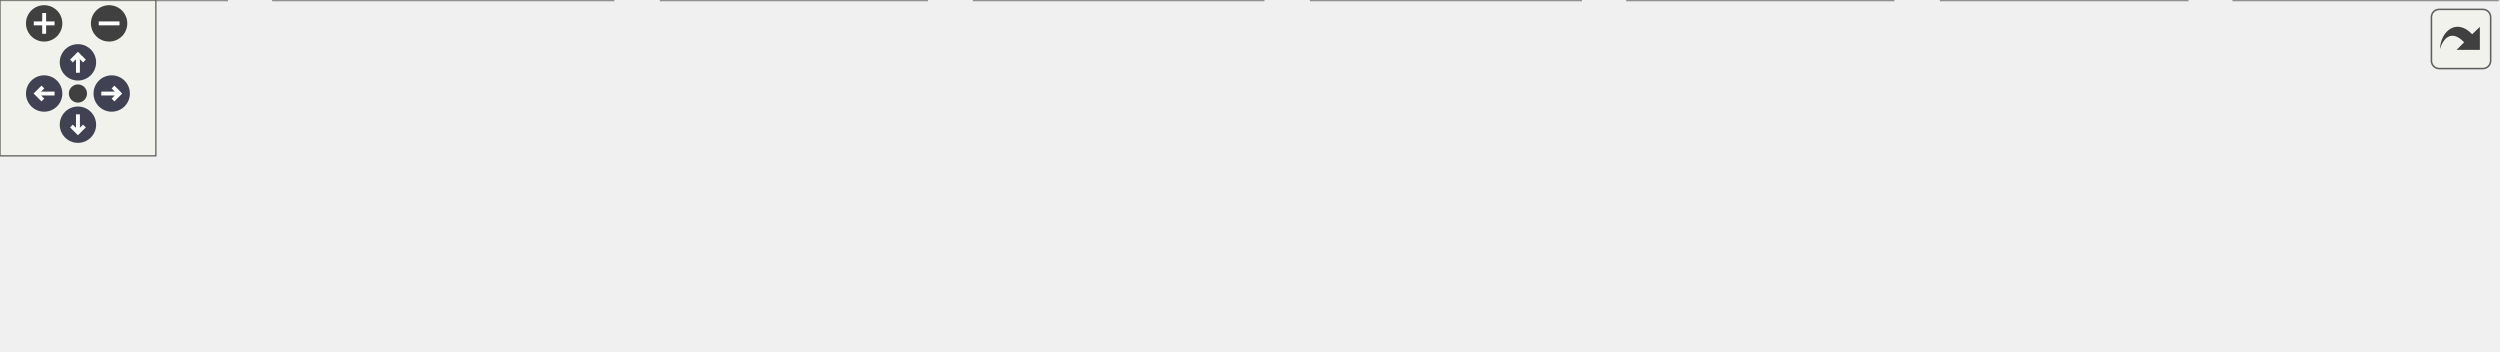
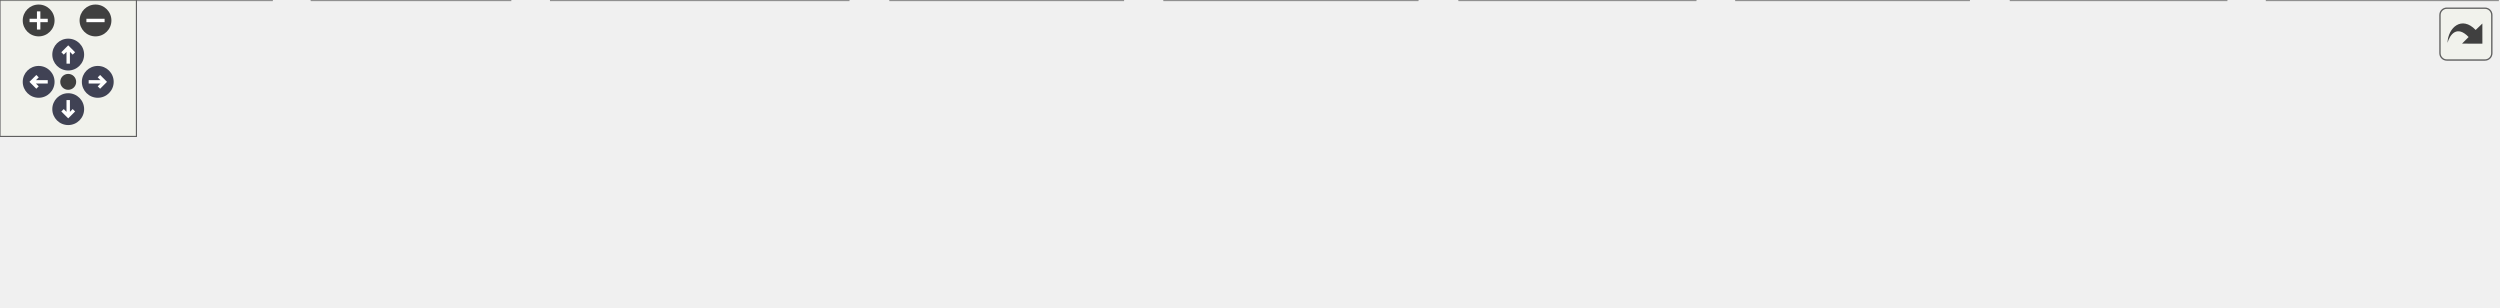
<svg xmlns="http://www.w3.org/2000/svg" xmlns:xlink="http://www.w3.org/1999/xlink" id="main" version="1.1" xml:space="preserve">
  <style type="text/css">
.node, .edge {opacity: 0.7;}
.node.selected, .edge.selected {opacity: 1;}
.edge:hover path { stroke: red; }
.edge:hover polygon { stroke: red; fill: red; }
</style>
  <defs>
    <circle id="rim" cx="0" cy="0" r="7" />
    <circle id="rim2" cx="0" cy="0" r="3.5" />
    <g id="zoomPlus">
      <use xlink:href="#rim" fill="#404040">
        <set attributeName="fill" to="#808080" begin="zoomplus.mouseover" end="zoomplus.mouseout" />
      </use>
      <path d="M-4,0h8M0,-4v8" fill="none" stroke="white" stroke-width="1.5" pointer-events="none" />
    </g>
    <g id="zoomMin">
      <use xlink:href="#rim" fill="#404040">
        <set attributeName="fill" to="#808080" begin="zoomminus.mouseover" end="zoomminus.mouseout" />
      </use>
      <path d="M-4,0h8" fill="none" stroke="white" stroke-width="1.5" pointer-events="none" />
    </g>
    <g id="arrowUp" transform="translate(30 24)">
      <use xlink:href="#rim" />
      <path pointer-events="none" fill="none" stroke="white" stroke-width="1.5" d="M0,-3.0v7 M-2.5,-0.5L0,-3.0L2.5,-0.5" />
    </g>
    <g id="arrowRight" transform="rotate(90) translate(36 -43)">
      <use xlink:href="#rim" />
      <path pointer-events="none" fill="none" stroke="white" stroke-width="1.5" d="M0,-3.0v7 M-2.5,-0.5L0,-3.0L2.5,-0.5" />
    </g>
    <g id="arrowDown" transform="rotate(180) translate(-30 -48)">
      <use xlink:href="#rim" />
      <path pointer-events="none" fill="none" stroke="white" stroke-width="1.5" d="M0,-3.0v7 M-2.5,-0.5L0,-3.0L2.5,-0.5" />
    </g>
    <g id="arrowLeft" transform="rotate(270) translate(-36 17)">
      <use xlink:href="#rim" />
      <path pointer-events="none" fill="none" stroke="white" stroke-width="1.5" d="M0,-3.0v7 M-2.5,-0.5L0,-3.0L2.5,-0.5" />
    </g>
    <g id="resetDef">
      <use xlink:href="#rim2" fill="#404040">
        <set attributeName="fill" to="#808080" begin="reset.mouseover" end="reset.mouseout" />
      </use>
    </g>
  </defs>
  <svg id="graph" class="graph">
    <g id="viewport">
      <g id="Node000001" class="node">
        <g id="a_Node000001">
          <a xlink:title=" ">
-             <polygon fill="#999999" stroke="#666666" points="536.5,-74.5 450.75,-74.5 450.75,-55.25 536.5,-55.25 536.5,-74.5" />
-             <text text-anchor="middle" x="493.62" y="-61" font-family="Helvetica,sans-Serif" font-size="10.00">TScalerQueue.h</text>
+             <polygon fill="#999999" stroke="#666666" points="610.62,-74.5 524.88,-74.5 524.88,-55.25 610.62,-55.25 610.62,-74.5" />
+             <text text-anchor="middle" x="567.75" y="-61" font-family="Helvetica,sans-Serif" font-size="10.00">TScalerQueue.h</text>
          </a>
        </g>
      </g>
      <g id="Node000002" class="node">
        <g id="a_Node000002">
-           <a xlink:href="_t_data_parser_8cxx.html" target="_top" xlink:title=" ">
-             <polygon fill="white" stroke="#666666" points="87.25,-19.25 0,-19.25 0,0 87.25,0 87.25,-19.25" />
-             <text text-anchor="middle" x="43.62" y="-5.75" font-family="Helvetica,sans-Serif" font-size="10.00">TDataParser.cxx</text>
+           <a xlink:href="_t_analysis_write_loop_8cxx.html" target="_top" xlink:title=" ">
+             <polygon fill="white" stroke="#666666" points="119.5,-19.25 0,-19.25 0,0 119.5,0 119.5,-19.25" />
+             <text text-anchor="middle" x="59.75" y="-5.75" font-family="Helvetica,sans-Serif" font-size="10.00">TAnalysisWriteLoop.cxx</text>
          </a>
        </g>
      </g>
      <g id="edge1_Node000001_Node000002" class="edge">
        <g id="a_edge1_Node000001_Node000002">
          <a xlink:title=" ">
-             <path fill="none" stroke="#63b8ff" d="M439.1,-58.61C362.49,-51.01 218.68,-36.03 96.62,-19.25 93.67,-18.84 90.62,-18.4 87.56,-17.95" />
-             <polygon fill="#63b8ff" stroke="#63b8ff" points="438.56,-62.07 448.85,-59.57 439.25,-55.1 438.56,-62.07" />
+             <path fill="none" stroke="#63b8ff" d="M513.18,-58.78C429.97,-50.92 266.4,-35.07 127.75,-19.25 125.15,-18.95 122.49,-18.64 119.81,-18.33" />
+             <polygon fill="#63b8ff" stroke="#63b8ff" points="512.83,-62.27 523.11,-59.72 513.48,-55.3 512.83,-62.27" />
          </a>
        </g>
      </g>
      <g id="Node000003" class="node">
        <g id="a_Node000003">
-           <a xlink:href="_t_frag_diagnostics_loop_8cxx.html" target="_top" xlink:title=" ">
-             <polygon fill="white" stroke="#666666" points="236,-19.25 105.25,-19.25 105.25,0 236,0 236,-19.25" />
-             <text text-anchor="middle" x="170.62" y="-5.75" font-family="Helvetica,sans-Serif" font-size="10.00">TFragDiagnosticsLoop.cxx</text>
+           <a xlink:href="_t_data_parser_8cxx.html" target="_top" xlink:title=" ">
+             <polygon fill="white" stroke="#666666" points="224.38,-19.25 137.12,-19.25 137.12,0 224.38,0 224.38,-19.25" />
+             <text text-anchor="middle" x="180.75" y="-5.75" font-family="Helvetica,sans-Serif" font-size="10.00">TDataParser.cxx</text>
          </a>
        </g>
      </g>
      <g id="edge2_Node000001_Node000003" class="edge">
        <g id="a_edge2_Node000001_Node000003">
          <a xlink:title=" ">
-             <path fill="none" stroke="#63b8ff" d="M439.38,-54.93C380.04,-45.15 285.44,-29.55 225.75,-19.71" />
-             <polygon fill="#63b8ff" stroke="#63b8ff" points="438.47,-58.33 448.91,-56.5 439.61,-51.42 438.47,-58.33" />
+             <path fill="none" stroke="#63b8ff" d="M513.07,-57.06C446.87,-48.69 332.02,-33.81 233.75,-19.25 230.8,-18.81 227.76,-18.35 224.69,-17.88" />
+             <polygon fill="#63b8ff" stroke="#63b8ff" points="512.6,-60.52 522.96,-58.3 513.47,-53.58 512.6,-60.52" />
          </a>
        </g>
      </g>
      <g id="Node000004" class="node">
        <g id="a_Node000004">
-           <a xlink:href="_t_frag_write_loop_8cxx.html" target="_top" xlink:title=" ">
-             <polygon fill="white" stroke="#666666" points="356.75,-19.25 254.5,-19.25 254.5,0 356.75,0 356.75,-19.25" />
-             <text text-anchor="middle" x="305.62" y="-5.75" font-family="Helvetica,sans-Serif" font-size="10.00">TFragWriteLoop.cxx</text>
+           <a xlink:href="_t_frag_diagnostics_loop_8cxx.html" target="_top" xlink:title=" ">
+             <polygon fill="white" stroke="#666666" points="373.12,-19.25 242.38,-19.25 242.38,0 373.12,0 373.12,-19.25" />
+             <text text-anchor="middle" x="307.75" y="-5.75" font-family="Helvetica,sans-Serif" font-size="10.00">TFragDiagnosticsLoop.cxx</text>
          </a>
        </g>
      </g>
      <g id="edge3_Node000001_Node000004" class="edge">
        <g id="a_edge3_Node000001_Node000004">
          <a xlink:title=" ">
-             <path fill="none" stroke="#63b8ff" d="M451.06,-51.82C416.64,-42.07 368.92,-28.55 337.67,-19.7" />
-             <polygon fill="#63b8ff" stroke="#63b8ff" points="449.7,-55.07 460.28,-54.43 451.61,-48.34 449.7,-55.07" />
+             <path fill="none" stroke="#63b8ff" d="M513.43,-52.75C465.52,-42.94 396.56,-28.81 351.95,-19.68" />
+             <polygon fill="#63b8ff" stroke="#63b8ff" points="512.54,-56.14 523.04,-54.72 513.95,-49.28 512.54,-56.14" />
          </a>
        </g>
      </g>
      <g id="Node000005" class="node">
        <g id="a_Node000005">
-           <a xlink:href="_t_g_r_s_i_data_parser_8cxx.html" target="_top" xlink:title=" ">
-             <polygon fill="white" stroke="#666666" points="486.25,-19.25 375,-19.25 375,0 486.25,0 486.25,-19.25" />
-             <text text-anchor="middle" x="430.62" y="-5.75" font-family="Helvetica,sans-Serif" font-size="10.00">TGRSIDataParser.cxx</text>
+           <a xlink:href="_t_frag_write_loop_8cxx.html" target="_top" xlink:title=" ">
+             <polygon fill="white" stroke="#666666" points="493.88,-19.25 391.62,-19.25 391.62,0 493.88,0 493.88,-19.25" />
+             <text text-anchor="middle" x="442.75" y="-5.75" font-family="Helvetica,sans-Serif" font-size="10.00">TFragWriteLoop.cxx</text>
          </a>
        </g>
      </g>
      <g id="edge4_Node000001_Node000005" class="edge">
        <g id="a_edge4_Node000001_Node000005">
          <a xlink:title=" ">
-             <path fill="none" stroke="#63b8ff" d="M474.45,-47.66C463.51,-38.42 450.21,-27.18 441.15,-19.52" />
-             <polygon fill="#63b8ff" stroke="#63b8ff" points="471.89,-50.08 481.78,-53.86 476.4,-44.74 471.89,-50.08" />
+             <path fill="none" stroke="#63b8ff" d="M536.12,-50.4C513.57,-40.79 483.85,-28.13 464.06,-19.7" />
+             <polygon fill="#63b8ff" stroke="#63b8ff" points="534.58,-53.55 545.15,-54.25 537.32,-47.11 534.58,-53.55" />
          </a>
        </g>
      </g>
      <g id="Node000006" class="node">
        <g id="a_Node000006">
-           <a xlink:href="_t_h_i_l_data_parser_8cxx.html" target="_top" xlink:title=" ">
-             <polygon fill="white" stroke="#666666" points="608.5,-19.25 504.75,-19.25 504.75,0 608.5,0 608.5,-19.25" />
-             <text text-anchor="middle" x="556.62" y="-5.75" font-family="Helvetica,sans-Serif" font-size="10.00">THILDataParser.cxx</text>
+           <a xlink:href="_t_g_r_s_i_data_parser_8cxx.html" target="_top" xlink:title=" ">
+             <polygon fill="white" stroke="#666666" points="623.38,-19.25 512.12,-19.25 512.12,0 623.38,0 623.38,-19.25" />
+             <text text-anchor="middle" x="567.75" y="-5.75" font-family="Helvetica,sans-Serif" font-size="10.00">TGRSIDataParser.cxx</text>
          </a>
        </g>
      </g>
      <g id="edge5_Node000001_Node000006" class="edge">
        <g id="a_edge5_Node000001_Node000006">
          <a xlink:title=" ">
-             <path fill="none" stroke="#63b8ff" d="M512.8,-47.66C523.74,-38.42 537.04,-27.18 546.1,-19.52" />
-             <polygon fill="#63b8ff" stroke="#63b8ff" points="510.85,-44.74 505.47,-53.86 515.36,-50.08 510.85,-44.74" />
+             <path fill="none" stroke="#63b8ff" d="M567.75,-43.63C567.75,-35.34 567.75,-26.17 567.75,-19.61" />
+             <polygon fill="#63b8ff" stroke="#63b8ff" points="564.25,-43.57 567.75,-53.57 571.25,-43.57 564.25,-43.57" />
          </a>
        </g>
      </g>
      <g id="Node000007" class="node">
        <g id="a_Node000007">
-           <a xlink:href="_t_i_l_l_data_parser_8cxx.html" target="_top" xlink:title=" ">
-             <polygon fill="white" stroke="#666666" points="728.75,-19.25 626.5,-19.25 626.5,0 728.75,0 728.75,-19.25" />
-             <text text-anchor="middle" x="677.62" y="-5.75" font-family="Helvetica,sans-Serif" font-size="10.00">TILLDataParser.cxx</text>
+           <a xlink:href="_t_h_i_l_data_parser_8cxx.html" target="_top" xlink:title=" ">
+             <polygon fill="white" stroke="#666666" points="745.62,-19.25 641.88,-19.25 641.88,0 745.62,0 745.62,-19.25" />
+             <text text-anchor="middle" x="693.75" y="-5.75" font-family="Helvetica,sans-Serif" font-size="10.00">THILDataParser.cxx</text>
          </a>
        </g>
      </g>
      <g id="edge6_Node000001_Node000007" class="edge">
        <g id="a_edge6_Node000001_Node000007">
          <a xlink:title=" ">
-             <path fill="none" stroke="#63b8ff" d="M535.72,-51.69C569.38,-41.95 615.81,-28.52 646.26,-19.7" />
-             <polygon fill="#63b8ff" stroke="#63b8ff" points="534.92,-48.28 526.29,-54.42 536.87,-55 534.92,-48.28" />
+             <path fill="none" stroke="#63b8ff" d="M599.63,-50.4C622.37,-40.79 652.32,-28.13 672.27,-19.7" />
+             <polygon fill="#63b8ff" stroke="#63b8ff" points="598.37,-47.14 590.52,-54.25 601.09,-53.58 598.37,-47.14" />
          </a>
        </g>
      </g>
      <g id="Node000008" class="node">
        <g id="a_Node000008">
-           <a xlink:href="_t_scaler_queue_8cxx.html" target="_top" xlink:title=" ">
-             <polygon fill="white" stroke="#666666" points="842,-19.25 747.25,-19.25 747.25,0 842,0 842,-19.25" />
-             <text text-anchor="middle" x="794.62" y="-5.75" font-family="Helvetica,sans-Serif" font-size="10.00">TScalerQueue.cxx</text>
+           <a xlink:href="_t_i_l_l_data_parser_8cxx.html" target="_top" xlink:title=" ">
+             <polygon fill="white" stroke="#666666" points="865.88,-19.25 763.62,-19.25 763.62,0 865.88,0 865.88,-19.25" />
+             <text text-anchor="middle" x="814.75" y="-5.75" font-family="Helvetica,sans-Serif" font-size="10.00">TILLDataParser.cxx</text>
          </a>
        </g>
      </g>
      <g id="edge7_Node000001_Node000008" class="edge">
        <g id="a_edge7_Node000001_Node000008">
          <a xlink:title=" ">
-             <path fill="none" stroke="#63b8ff" d="M548,-54.25C604.72,-44.22 692.74,-28.65 746.86,-19.08" />
-             <polygon fill="#63b8ff" stroke="#63b8ff" points="547.48,-50.79 538.24,-55.98 548.7,-57.69 547.48,-50.79" />
+             <path fill="none" stroke="#63b8ff" d="M621.05,-52.38C666.48,-42.59 730.89,-28.7 772.74,-19.68" />
+             <polygon fill="#63b8ff" stroke="#63b8ff" points="620.45,-48.93 611.41,-54.46 621.92,-55.78 620.45,-48.93" />
          </a>
        </g>
      </g>
      <g id="Node000009" class="node">
        <g id="a_Node000009">
-           <a xlink:href="_t_tdr_data_parser_8cxx.html" target="_top" xlink:title=" ">
-             <polygon fill="white" stroke="#666666" points="961.38,-19.25 859.88,-19.25 859.88,0 961.38,0 961.38,-19.25" />
-             <text text-anchor="middle" x="910.62" y="-5.75" font-family="Helvetica,sans-Serif" font-size="10.00">TTdrDataParser.cxx</text>
+           <a xlink:href="_t_scaler_queue_8cxx.html" target="_top" xlink:title=" ">
+             <polygon fill="white" stroke="#666666" points="979.12,-19.25 884.38,-19.25 884.38,0 979.12,0 979.12,-19.25" />
+             <text text-anchor="middle" x="931.75" y="-5.75" font-family="Helvetica,sans-Serif" font-size="10.00">TScalerQueue.cxx</text>
          </a>
        </g>
      </g>
      <g id="edge8_Node000001_Node000009" class="edge">
        <g id="a_edge8_Node000001_Node000009">
          <a xlink:title=" ">
-             <path fill="none" stroke="#63b8ff" d="M547.96,-57.4C617.98,-48.98 743.46,-33.65 850.62,-19.25 853.55,-18.86 856.54,-18.45 859.57,-18.03" />
-             <polygon fill="#63b8ff" stroke="#63b8ff" points="547.81,-53.89 538.3,-58.56 548.65,-60.84 547.81,-53.89" />
+             <path fill="none" stroke="#63b8ff" d="M622.32,-56.04C683.71,-47.2 786.41,-32.35 874.75,-19.25 877.82,-18.79 880.98,-18.32 884.17,-17.85" />
+             <polygon fill="#63b8ff" stroke="#63b8ff" points="621.87,-52.57 612.48,-57.46 622.87,-59.5 621.87,-52.57" />
+           </a>
+         </g>
+       </g>
+       <g id="Node000010" class="node">
+         <g id="a_Node000010">
+           <a xlink:href="_t_tdr_data_parser_8cxx.html" target="_top" xlink:title=" ">
+             <polygon fill="white" stroke="#666666" points="1098.5,-19.25 997,-19.25 997,0 1098.5,0 1098.5,-19.25" />
+             <text text-anchor="middle" x="1047.75" y="-5.75" font-family="Helvetica,sans-Serif" font-size="10.00">TTdrDataParser.cxx</text>
+           </a>
+         </g>
+       </g>
+       <g id="edge9_Node000001_Node000010" class="edge">
+         <g id="a_edge9_Node000001_Node000010">
+           <a xlink:title=" ">
+             <path fill="none" stroke="#63b8ff" d="M622.32,-58.73C702.51,-51.01 856.85,-35.61 987.75,-19.25 990.67,-18.88 993.68,-18.5 996.7,-18.09" />
+             <polygon fill="#63b8ff" stroke="#63b8ff" points="622.17,-55.22 612.55,-59.66 622.84,-62.19 622.17,-55.22" />
          </a>
        </g>
      </g>
    </g>
  </svg>
  <g id="navigator" transform="translate(0 0)" fill="#404254">
    <rect fill="#f2f5e9" fill-opacity="0.5" stroke="#606060" stroke-width=".5" x="0" y="0" width="60" height="60" />
    <use id="zoomplus" xlink:href="#zoomPlus" x="17" y="9" />
    <use id="zoomminus" xlink:href="#zoomMin" x="42" y="9" />
    <use id="reset" xlink:href="#resetDef" x="30" y="36" />
    <use id="arrowup" xlink:href="#arrowUp" x="0" y="0" />
    <use id="arrowright" xlink:href="#arrowRight" x="0" y="0" />
    <use id="arrowdown" xlink:href="#arrowDown" x="0" y="0" />
    <use id="arrowleft" xlink:href="#arrowLeft" x="0" y="0" />
  </g>
  <svg viewBox="0 0 15 15" width="100%" height="30px" preserveAspectRatio="xMaxYMin meet">
    <g id="arrow_out" transform="scale(0.3 0.3)">
      <a xlink:href="_t_scaler_queue_8h__dep__incl_org.svg" target="_base">
        <rect id="button" ry="5" rx="5" y="6" x="6" height="38" width="38" fill="#f2f5e9" fill-opacity="0.5" stroke="#606060" stroke-width="1.0" />
        <path id="arrow" d="M 11.5,31.437 C 11.94,20.098 22.043,11.323 32.159,21.979 L 37.069,17.246 C 37.069,17.246 37.088,32 37.088,32 L 22.16,31.978 C 22.16,31.978 26.998,27.14 26.998,27.14 C 18.529,18.264 13.292,25.23 11.5,31.437 z" style="fill:#404040;" />
      </a>
    </g>
  </svg>
  <style type="text/css">

[data-mouse-over-selected='false'] { opacity: 0.7; }
[data-mouse-over-selected='true']  { opacity: 1.0; }

</style>
</svg>
